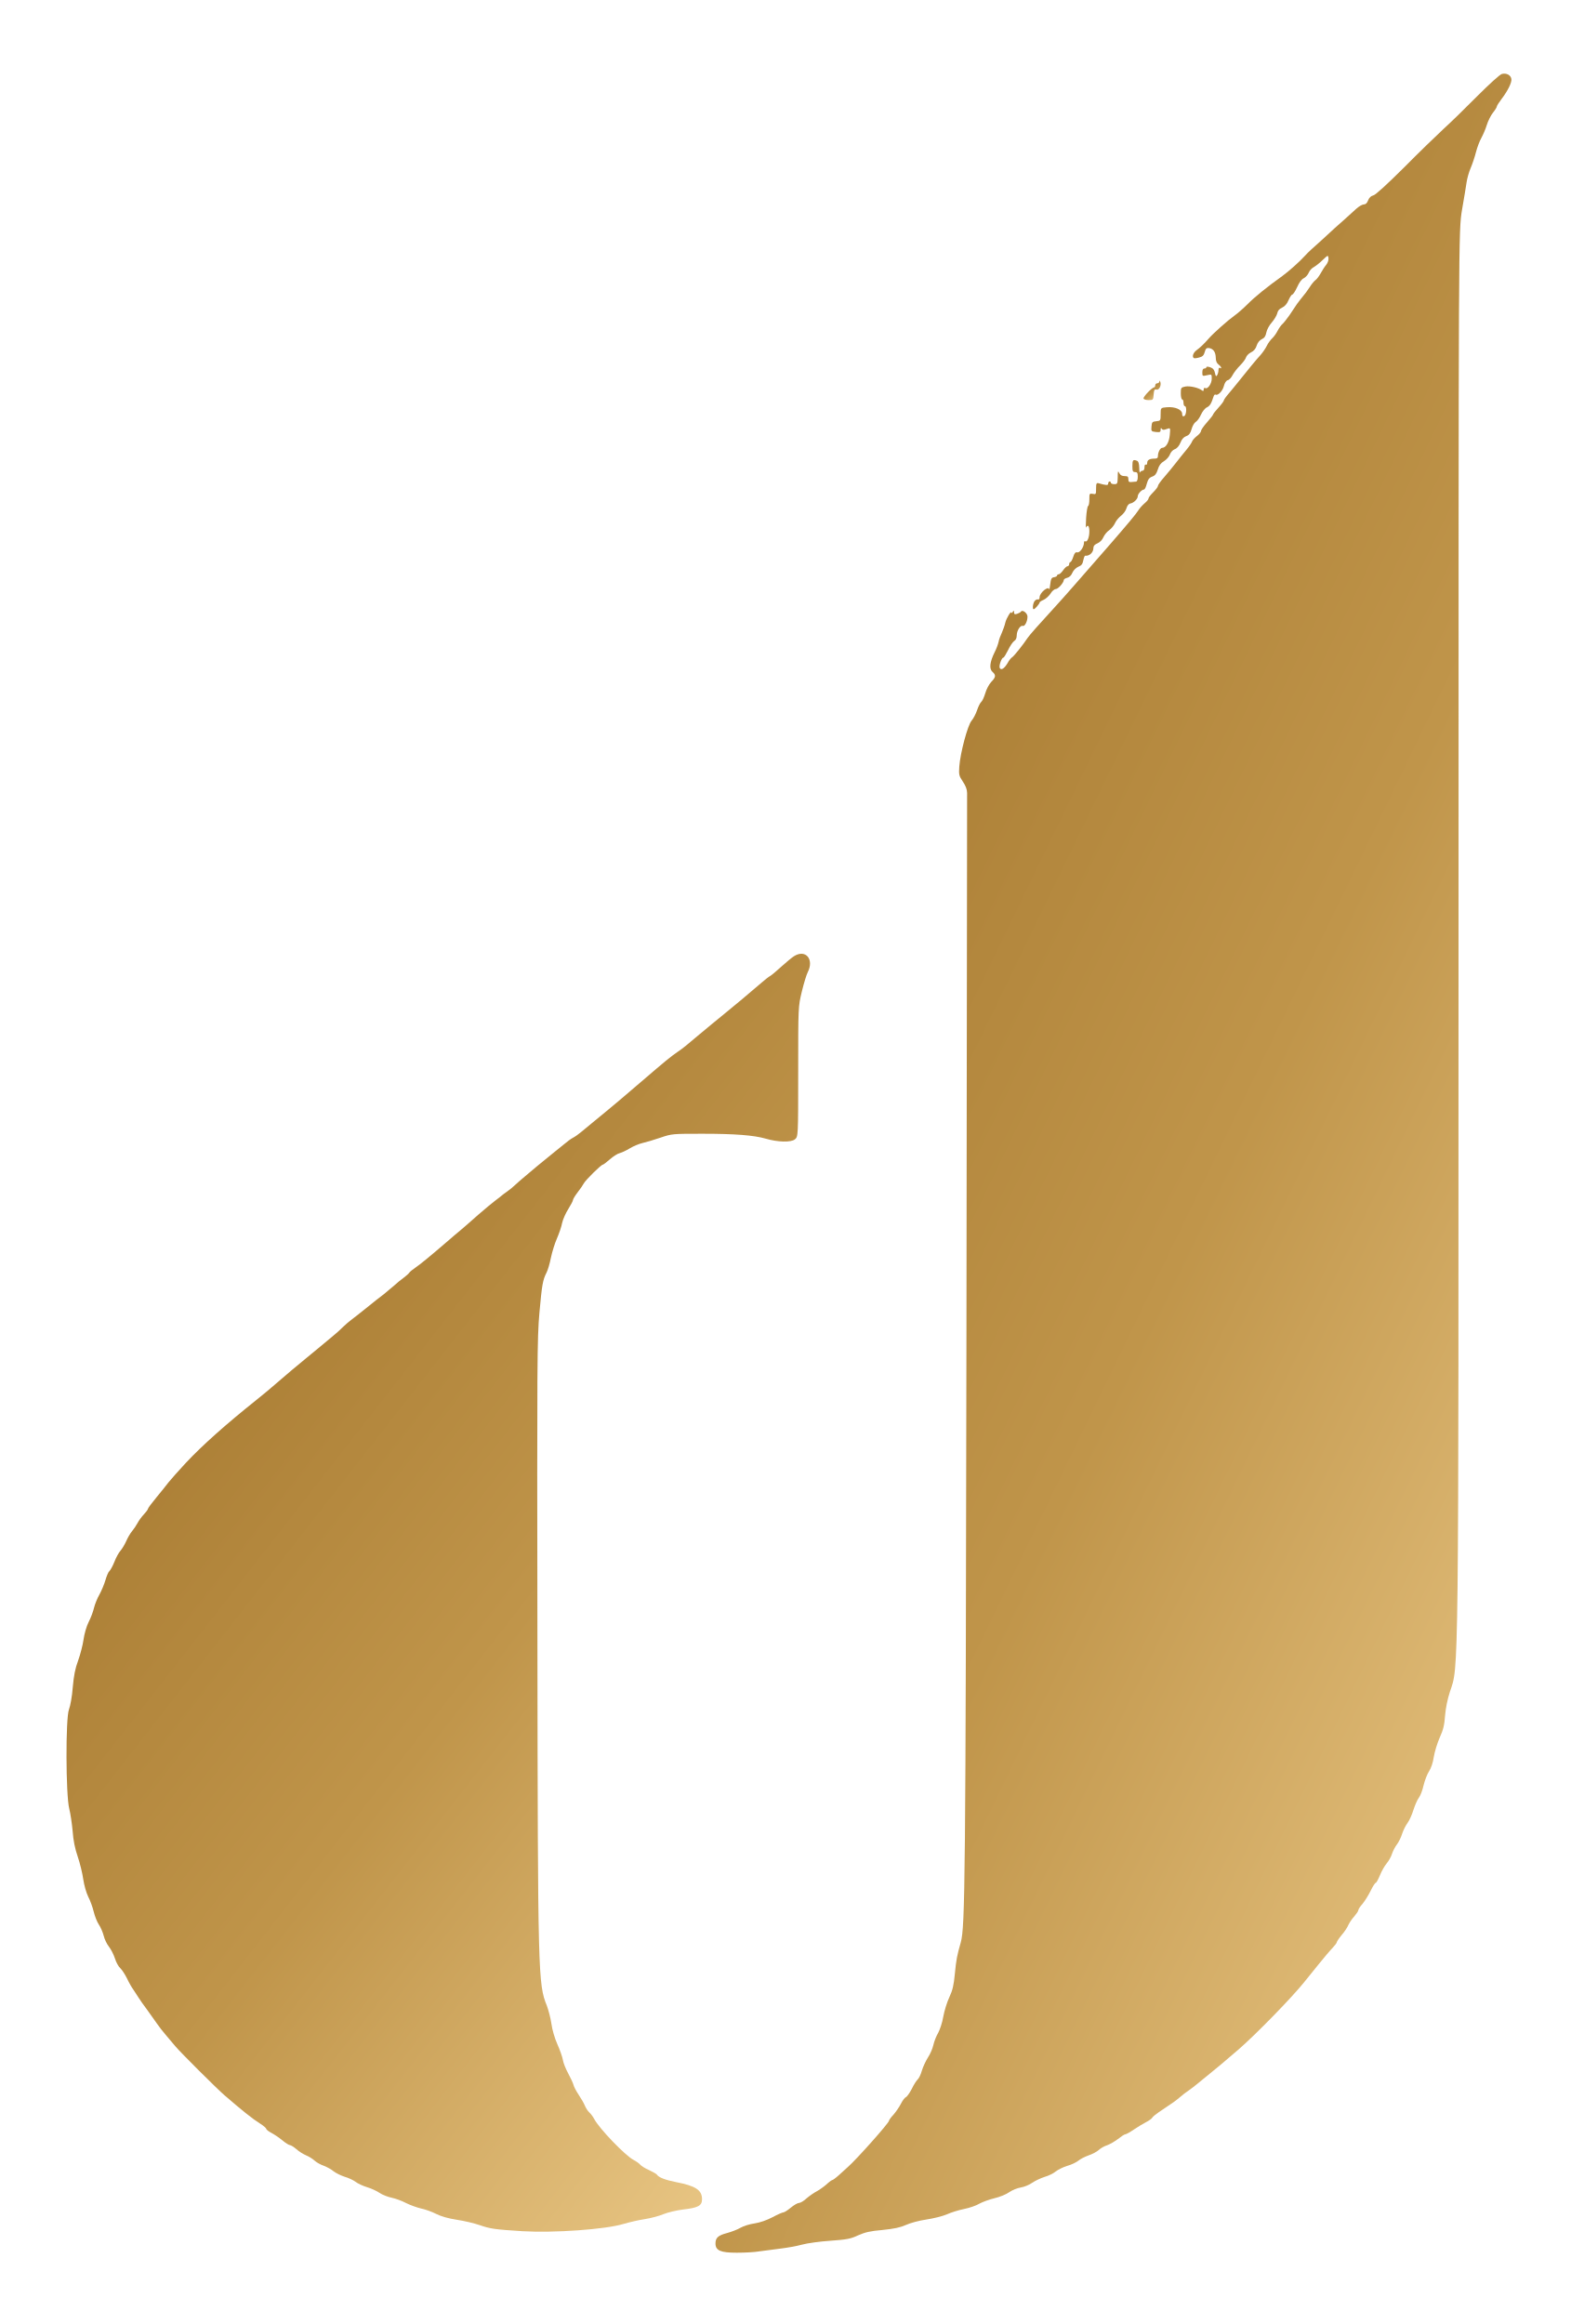
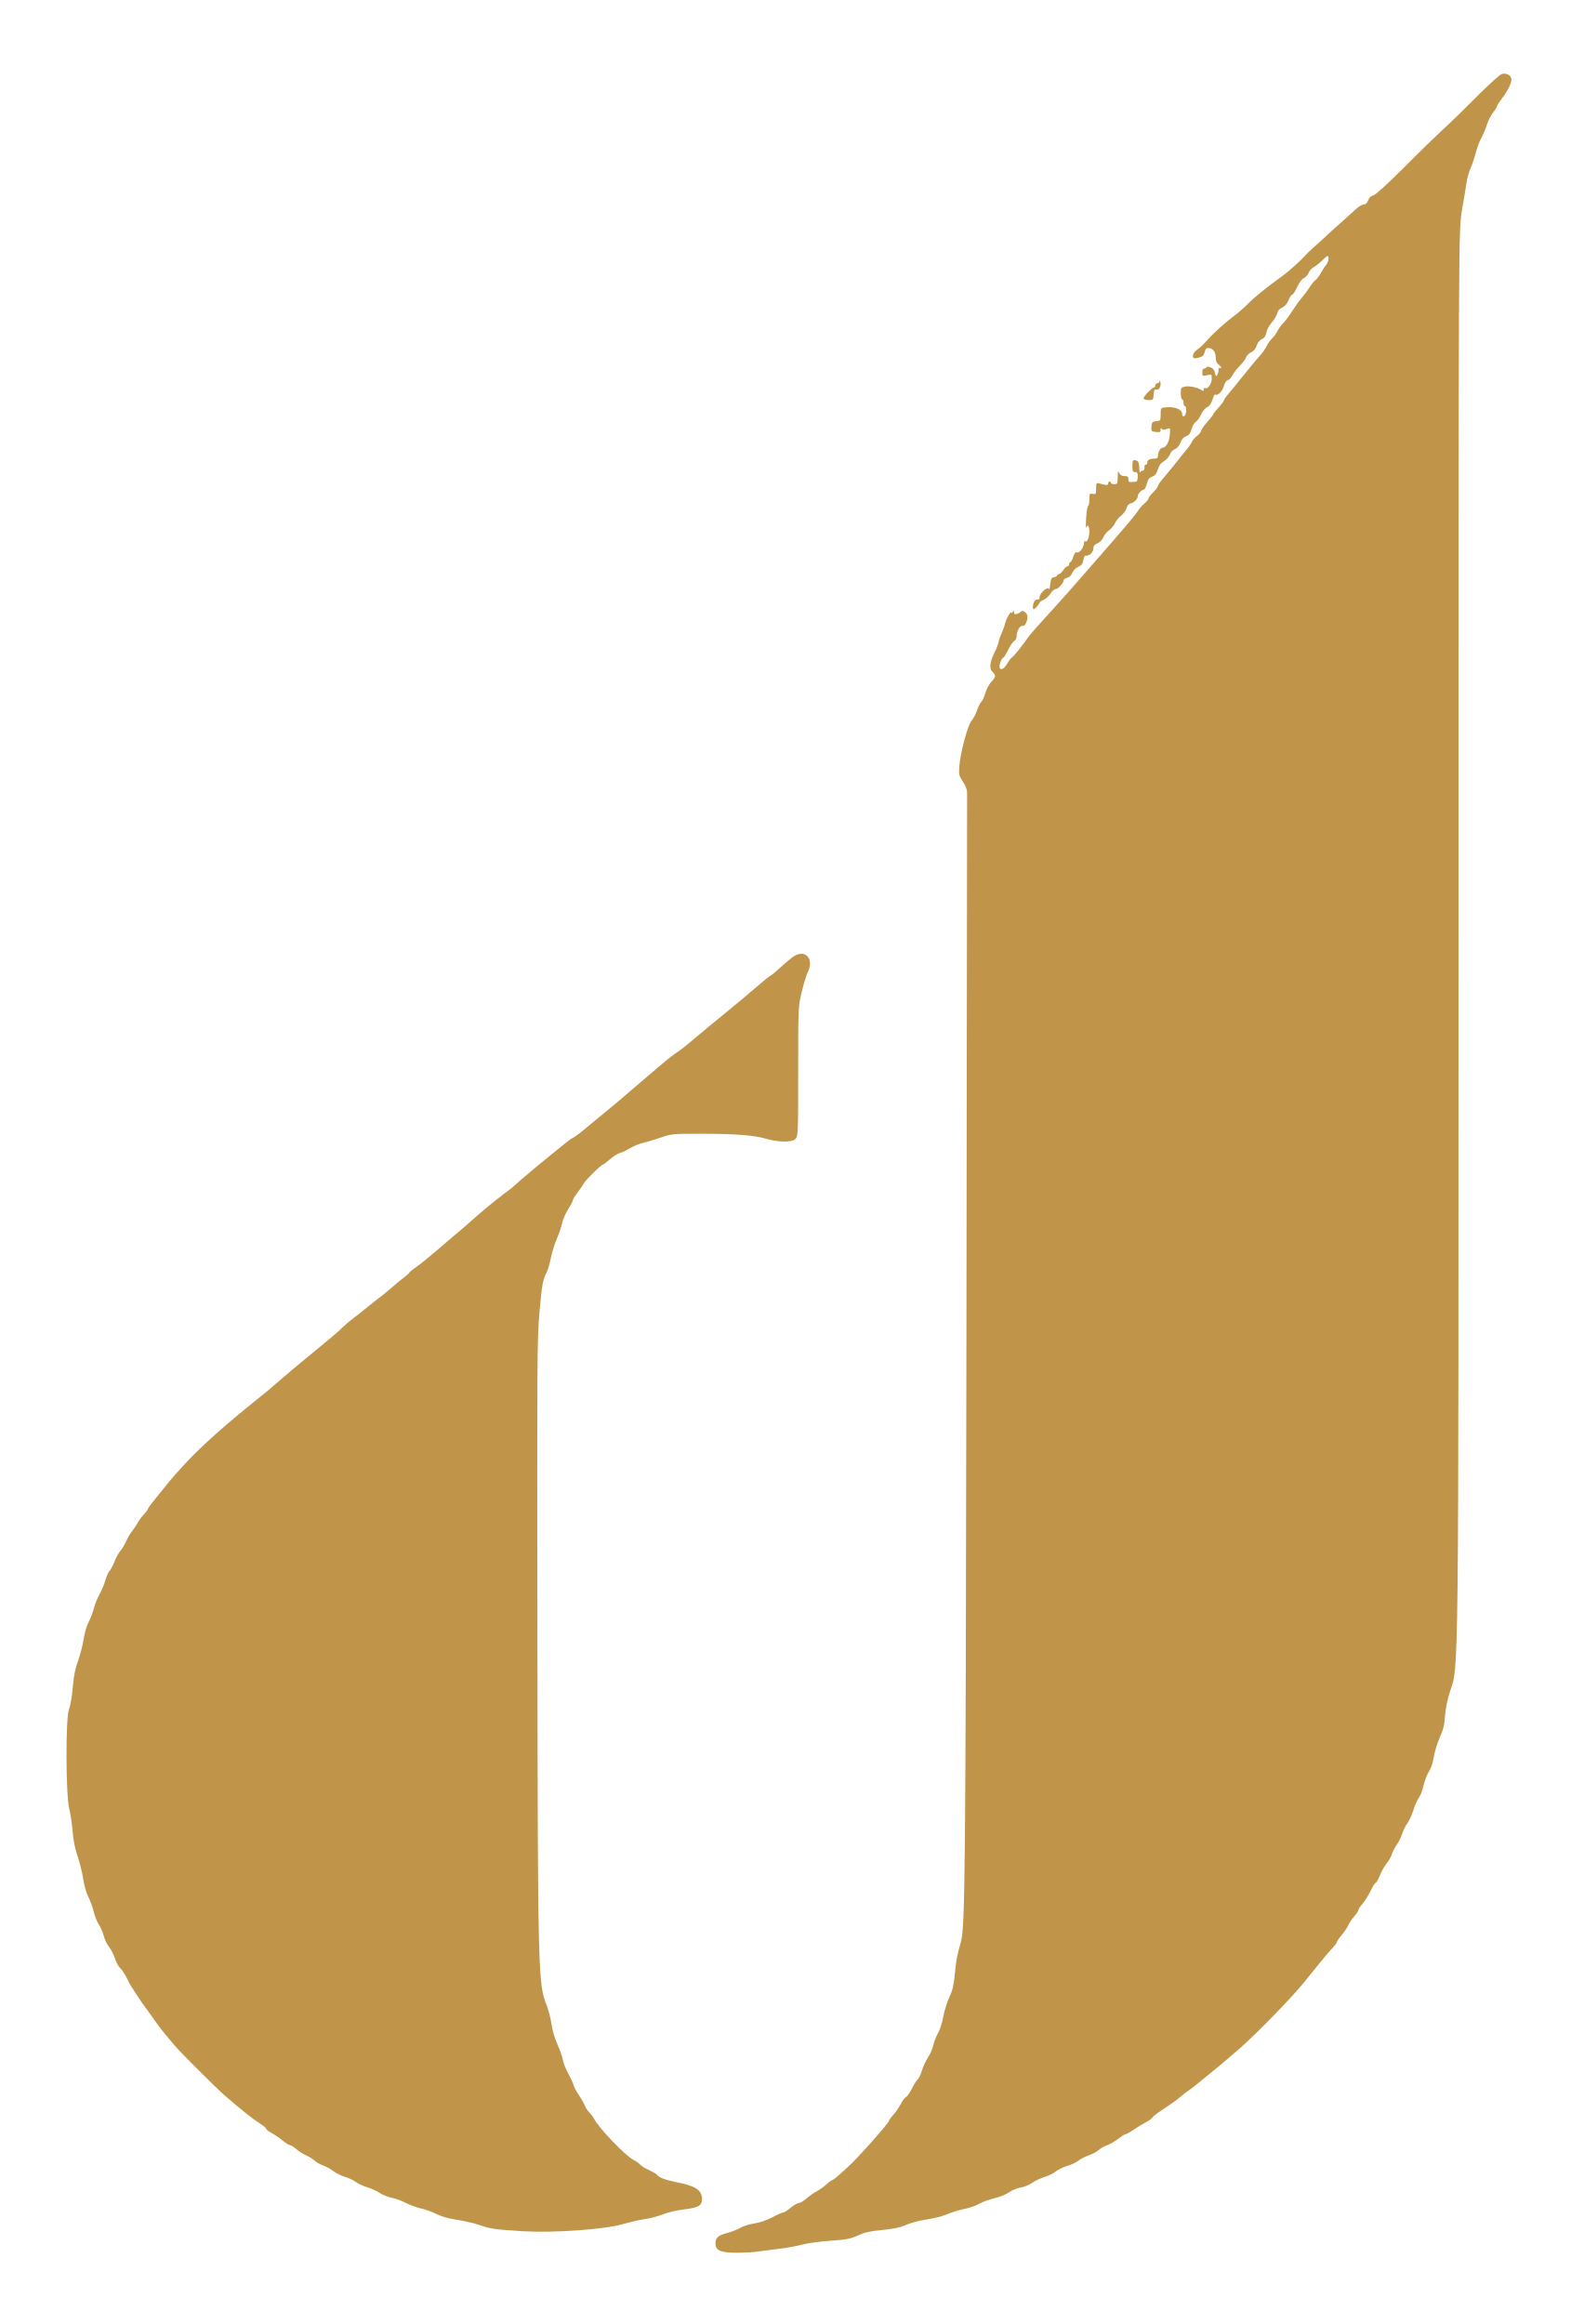
<svg xmlns="http://www.w3.org/2000/svg" viewBox="0 0 1168 1728" width="1168" height="1728" role="img" aria-label="Jay Capital Funding">
-   <defs>
-     <linearGradient id="jcfGold" x1="0.85" y1="0" x2="0.1" y2="1">
-       <stop offset="0" stop-color="#E8C583" />
-       <stop offset="0.42" stop-color="#C0954A" />
-       <stop offset="1" stop-color="#9C6E26" />
-     </linearGradient>
-   </defs>
-   <g transform="translate(0,1728) scale(0.1,-0.1)" fill="url(#jcfGold)" stroke="none">
+   <g transform="translate(0,1728) scale(0.1,-0.1)" fill="#C0954A" stroke="none">
    <path d="M11167 16730 c-16 -5 -93 -75 -185 -167 -86 -87 -200 -198 -252 -245 -52 -48 -185 -177 -294 -287 -127 -126 -209 -201 -225 -204 -17 -4 -30 -16 -38 -36 -8 -21 -18 -31 -32 -31 -12 0 -37 -15 -56 -32 -19 -18 -58 -53 -86 -78 -56 -49 -86 -76 -170 -154 -31 -28 -67 -60 -80 -72 -13 -12 -36 -34 -50 -50 -35 -39 -118 -113 -165 -147 -108 -77 -205 -155 -258 -209 -32 -32 -77 -71 -100 -87 -44 -31 -157 -131 -190 -170 -36 -41 -62 -65 -89 -85 -25 -18 -36 -50 -19 -59 4 -2 22 0 39 5 25 6 34 16 41 41 7 26 13 31 32 29 32 -5 49 -30 50 -72 0 -24 7 -40 20 -50 20 -14 29 -37 10 -25 -6 3 -10 -4 -10 -17 0 -13 -5 -30 -10 -38 -7 -12 -11 -8 -16 17 -5 23 -14 35 -35 42 -18 6 -29 6 -29 0 0 -5 -7 -9 -15 -9 -10 0 -15 -10 -15 -29 0 -28 1 -29 35 -21 35 8 35 8 35 -26 0 -37 -31 -81 -49 -69 -6 3 -11 -1 -11 -11 0 -12 -4 -14 -12 -7 -25 20 -90 35 -124 29 -33 -7 -34 -9 -34 -51 0 -25 5 -45 10 -45 6 0 10 -11 10 -25 0 -14 5 -25 10 -25 16 0 12 -67 -5 -74 -11 -4 -15 1 -15 17 0 31 -52 54 -113 49 -47 -4 -47 -4 -47 -52 0 -48 -1 -49 -32 -52 -30 -3 -33 -6 -36 -39 -3 -35 -2 -37 32 -41 31 -3 36 -1 36 17 0 14 3 16 8 7 7 -10 15 -10 37 -2 28 10 28 10 23 -45 -5 -54 -29 -95 -57 -95 -14 0 -31 -34 -31 -59 0 -16 -6 -21 -24 -21 -38 0 -56 -10 -56 -32 0 -10 -4 -16 -10 -13 -6 4 -10 -5 -10 -19 0 -16 -6 -26 -14 -26 -8 0 -17 -6 -19 -12 -3 -7 -6 8 -6 33 -1 33 -6 49 -17 53 -29 11 -34 6 -34 -39 0 -38 3 -45 20 -45 16 0 20 -7 20 -35 0 -21 -5 -35 -12 -36 -7 0 -23 -2 -35 -3 -18 -2 -23 2 -23 21 0 19 -5 23 -28 23 -20 0 -32 7 -40 23 -9 19 -11 15 -11 -30 -1 -50 -3 -53 -26 -53 -14 0 -25 5 -25 10 0 6 -4 10 -10 10 -5 0 -10 -7 -10 -15 0 -15 -12 -15 -72 2 -15 4 -18 -3 -18 -40 0 -42 -1 -44 -25 -39 -24 4 -25 2 -25 -41 0 -25 -4 -47 -9 -49 -5 -1 -12 -41 -15 -88 -3 -47 -3 -79 0 -72 12 25 24 11 24 -29 0 -45 -16 -83 -31 -74 -5 4 -9 -1 -9 -10 0 -32 -31 -77 -50 -72 -13 3 -21 -5 -30 -34 -7 -22 -17 -39 -22 -39 -4 0 -8 -7 -8 -15 0 -8 -6 -15 -12 -15 -7 0 -22 -14 -33 -30 -11 -16 -26 -30 -32 -30 -7 0 -13 -4 -13 -9 0 -5 -10 -11 -22 -13 -19 -2 -24 -11 -29 -53 -3 -27 -7 -45 -7 -38 -4 31 -72 -24 -72 -58 0 -12 -5 -19 -12 -16 -7 2 -18 -3 -25 -12 -13 -17 -18 -61 -7 -61 9 0 44 41 44 50 0 4 13 13 30 20 16 7 39 28 51 46 11 19 29 34 39 34 18 0 60 48 60 68 0 5 12 13 26 16 16 4 30 18 38 38 8 18 26 36 44 44 24 9 32 21 37 48 4 19 10 35 14 34 31 -4 61 24 61 57 0 16 9 26 30 35 19 8 36 26 44 45 8 18 27 42 44 53 16 12 35 35 42 51 7 17 27 41 44 55 18 13 37 39 42 57 5 19 17 33 27 35 26 3 57 34 57 54 0 18 30 50 46 50 6 0 15 19 21 43 9 32 18 45 40 53 22 8 32 21 42 53 9 30 22 48 46 62 18 11 38 33 44 50 6 17 21 33 36 39 17 6 32 24 42 48 10 26 24 42 43 49 22 8 31 21 40 52 6 23 20 47 31 54 11 6 29 31 39 54 11 24 30 48 44 54 22 11 32 26 50 82 3 10 10 16 14 13 17 -10 52 25 62 63 6 24 17 41 29 44 11 2 27 20 36 38 10 19 35 51 56 72 21 21 41 48 44 60 4 12 20 29 37 37 21 10 35 27 42 50 7 22 21 40 38 48 20 9 29 23 34 50 4 21 22 54 41 75 18 21 36 51 40 67 4 20 15 33 35 42 20 9 37 27 49 56 10 23 23 42 28 42 6 0 22 25 36 55 15 34 34 60 49 66 14 7 30 25 37 41 6 16 24 35 38 42 14 8 44 31 66 53 39 37 40 37 43 14 2 -14 -5 -35 -17 -50 -12 -14 -30 -43 -41 -63 -11 -20 -28 -43 -38 -50 -10 -7 -31 -32 -45 -55 -15 -23 -36 -52 -48 -65 -11 -13 -31 -39 -45 -58 -13 -19 -38 -57 -57 -85 -19 -27 -42 -56 -51 -64 -10 -8 -26 -31 -36 -50 -10 -20 -28 -45 -40 -56 -12 -11 -31 -36 -41 -57 -10 -20 -30 -49 -44 -65 -29 -31 -98 -115 -160 -193 -22 -28 -57 -70 -77 -94 -21 -24 -38 -48 -38 -53 0 -6 -18 -30 -40 -54 -22 -24 -40 -47 -40 -51 0 -4 -20 -30 -45 -58 -25 -28 -45 -57 -45 -65 0 -8 -13 -24 -30 -37 -16 -12 -32 -30 -36 -40 -3 -10 -22 -38 -42 -62 -20 -24 -55 -67 -77 -96 -22 -28 -61 -76 -87 -106 -27 -30 -48 -60 -48 -67 0 -7 -16 -28 -35 -47 -19 -19 -35 -39 -35 -46 0 -7 -13 -23 -29 -36 -15 -13 -37 -36 -47 -53 -16 -26 -77 -99 -208 -250 -209 -240 -358 -410 -400 -455 -133 -145 -200 -221 -215 -243 -35 -53 -102 -136 -115 -144 -8 -4 -24 -24 -35 -45 -25 -41 -49 -55 -58 -33 -6 17 15 75 27 75 5 0 20 25 35 55 14 30 35 61 45 68 13 7 20 23 20 42 0 36 27 78 45 71 15 -5 35 34 35 69 0 26 -38 55 -49 37 -3 -5 -16 -12 -28 -16 -18 -6 -23 -3 -23 11 0 15 -2 16 -10 3 -5 -8 -10 -11 -10 -6 0 20 -38 -42 -45 -74 -4 -19 -16 -52 -25 -73 -10 -21 -22 -52 -25 -70 -4 -18 -17 -53 -30 -78 -35 -71 -41 -121 -16 -144 28 -25 26 -40 -9 -76 -16 -17 -36 -55 -44 -84 -9 -29 -22 -58 -30 -64 -8 -7 -22 -35 -31 -62 -9 -27 -28 -63 -41 -78 -29 -34 -84 -240 -91 -341 -4 -60 -2 -69 26 -111 21 -31 32 -59 32 -85 0 -22 -2 -1850 -5 -4064 -6 -4033 -10 -4368 -42 -4482 -29 -103 -33 -124 -44 -233 -8 -86 -17 -124 -41 -175 -17 -36 -37 -100 -45 -144 -7 -43 -25 -97 -38 -121 -14 -23 -30 -64 -36 -91 -6 -27 -24 -68 -40 -92 -16 -25 -36 -68 -45 -97 -8 -29 -22 -58 -31 -66 -8 -7 -29 -38 -44 -70 -16 -31 -36 -59 -44 -62 -8 -3 -25 -25 -37 -49 -12 -24 -37 -60 -55 -81 -19 -20 -34 -41 -34 -46 0 -16 -240 -286 -305 -343 -11 -10 -40 -36 -64 -58 -24 -22 -48 -40 -53 -40 -4 0 -25 -15 -45 -34 -21 -18 -54 -41 -73 -51 -19 -10 -52 -33 -73 -51 -20 -19 -46 -34 -56 -34 -11 0 -38 -16 -61 -35 -23 -19 -48 -35 -55 -35 -7 0 -44 -16 -81 -36 -42 -22 -93 -40 -133 -46 -37 -5 -84 -20 -106 -33 -22 -13 -67 -30 -100 -39 -65 -17 -85 -35 -85 -77 0 -53 38 -69 159 -69 58 0 133 4 166 10 33 5 102 14 153 20 51 6 125 19 165 30 40 11 135 24 212 29 123 9 149 14 205 40 52 23 89 32 181 40 88 9 131 18 174 37 33 15 98 33 154 41 53 8 121 25 151 38 30 14 88 32 128 40 41 8 92 26 115 40 24 13 73 31 111 40 39 9 88 29 110 45 23 16 61 31 86 35 25 4 63 19 85 35 22 15 64 35 93 44 29 8 67 27 83 41 17 13 55 32 85 41 30 8 67 26 82 38 15 13 49 30 77 40 27 9 61 27 75 40 14 13 42 29 62 35 20 7 56 28 80 46 24 19 48 35 54 35 7 0 36 16 65 36 30 20 71 45 91 55 20 10 41 25 45 32 4 8 26 26 48 41 22 15 63 42 90 61 28 18 61 44 74 56 14 12 40 33 59 45 19 13 50 37 70 54 21 17 60 49 87 71 55 44 88 72 214 180 125 108 399 388 491 504 19 24 67 82 105 130 39 48 85 103 103 121 17 18 32 38 32 43 0 5 16 29 36 53 20 23 43 57 50 75 8 17 27 46 44 64 16 19 30 39 30 46 0 7 14 28 31 47 16 19 43 62 60 96 16 33 33 60 38 60 5 0 19 26 32 57 12 31 35 70 49 87 15 17 33 49 40 71 7 22 24 54 37 71 13 17 31 53 39 80 9 27 27 63 41 81 13 18 32 61 43 96 11 35 29 76 40 90 11 14 27 55 35 92 9 37 27 84 41 105 15 23 29 64 35 106 6 38 26 103 44 144 27 59 35 94 40 165 5 57 18 121 36 176 66 198 64 -20 64 5704 0 5160 0 5160 26 5315 15 85 30 178 34 205 4 28 17 75 30 105 13 30 31 84 40 120 9 35 27 82 40 105 12 22 31 65 40 95 9 30 30 72 46 92 16 20 29 41 29 47 0 5 16 30 35 55 46 60 77 123 73 148 -4 30 -37 47 -71 38z" />
    <path d="M8621 14443 c-1 -7 -8 -13 -16 -13 -8 0 -15 -7 -15 -15 0 -8 -4 -15 -8 -15 -15 0 -83 -71 -79 -83 2 -7 19 -12 38 -12 33 0 34 2 37 41 3 36 6 41 22 37 20 -5 37 33 27 59 -4 10 -6 10 -6 1z" />
    <path d="M5905 10171 c-16 -10 -59 -45 -95 -78 -36 -33 -73 -64 -82 -69 -10 -5 -37 -26 -60 -46 -78 -68 -227 -192 -284 -238 -56 -45 -129 -106 -194 -160 -82 -70 -117 -98 -150 -120 -54 -37 -101 -76 -251 -205 -125 -108 -236 -202 -383 -322 -28 -23 -67 -55 -86 -71 -19 -16 -46 -35 -60 -42 -14 -7 -41 -27 -61 -44 -20 -17 -62 -51 -94 -76 -31 -25 -80 -65 -109 -89 -28 -24 -71 -60 -95 -80 -24 -20 -55 -47 -70 -61 -14 -14 -42 -37 -61 -50 -19 -13 -37 -27 -40 -30 -3 -3 -23 -19 -45 -35 -22 -16 -80 -65 -130 -108 -49 -44 -109 -96 -133 -116 -24 -20 -60 -50 -80 -68 -138 -119 -222 -188 -254 -209 -20 -13 -40 -30 -45 -37 -4 -7 -23 -24 -42 -38 -18 -13 -48 -37 -66 -54 -18 -16 -55 -47 -81 -68 -27 -20 -87 -67 -133 -105 -46 -37 -96 -76 -111 -87 -15 -11 -41 -34 -58 -50 -16 -17 -49 -46 -73 -66 -24 -20 -67 -56 -96 -80 -29 -24 -80 -66 -114 -94 -53 -43 -120 -99 -279 -236 -19 -16 -56 -46 -82 -67 -229 -183 -401 -336 -525 -468 -56 -60 -114 -126 -130 -146 -15 -20 -56 -71 -90 -112 -35 -42 -63 -80 -63 -85 0 -5 -14 -24 -31 -42 -17 -18 -37 -46 -46 -63 -9 -17 -27 -44 -41 -61 -14 -16 -33 -50 -44 -75 -11 -25 -30 -56 -42 -70 -13 -14 -33 -51 -45 -82 -13 -32 -29 -62 -37 -69 -8 -6 -21 -37 -30 -68 -9 -31 -29 -78 -44 -106 -16 -27 -34 -72 -41 -100 -6 -27 -24 -75 -40 -106 -16 -32 -32 -87 -38 -131 -6 -41 -24 -111 -40 -155 -22 -59 -32 -111 -40 -199 -5 -68 -18 -138 -28 -164 -26 -64 -24 -639 2 -739 9 -35 20 -110 25 -165 5 -70 17 -130 38 -191 17 -50 35 -125 41 -168 7 -46 22 -99 37 -130 15 -28 33 -79 41 -112 8 -33 25 -76 38 -95 13 -19 29 -56 36 -83 6 -26 24 -63 40 -83 15 -19 35 -59 44 -87 9 -29 27 -61 40 -72 12 -11 34 -45 49 -75 14 -30 36 -69 49 -86 12 -18 30 -45 39 -60 10 -16 38 -56 63 -89 24 -33 56 -78 71 -100 15 -22 44 -60 66 -85 21 -25 53 -63 71 -84 35 -43 311 -318 367 -366 131 -113 205 -173 267 -212 24 -15 43 -32 43 -38 0 -5 17 -18 38 -29 21 -11 58 -36 81 -55 24 -20 49 -36 57 -36 7 0 29 -14 48 -30 18 -17 51 -37 72 -46 22 -9 50 -27 64 -40 14 -13 45 -30 69 -38 23 -9 56 -27 72 -41 17 -13 53 -31 81 -40 28 -8 65 -25 82 -38 17 -13 56 -31 86 -40 30 -9 72 -28 92 -42 20 -14 61 -30 90 -36 29 -6 78 -24 108 -40 30 -15 80 -33 110 -40 30 -6 81 -24 112 -40 38 -19 90 -34 155 -44 54 -8 130 -26 170 -40 79 -27 110 -32 318 -45 231 -14 617 13 751 54 45 13 117 30 160 36 44 7 105 23 138 37 32 13 96 28 143 34 114 13 143 28 143 77 0 68 -48 99 -193 127 -77 15 -130 35 -142 55 -4 6 -30 21 -58 34 -29 12 -58 31 -66 40 -8 10 -31 26 -50 36 -62 32 -257 235 -293 305 -9 17 -25 38 -36 48 -11 10 -26 33 -33 50 -7 18 -28 54 -46 81 -18 27 -36 60 -39 75 -4 14 -22 53 -40 86 -18 33 -36 78 -39 100 -4 22 -22 74 -41 116 -20 45 -38 107 -44 152 -6 42 -22 102 -34 134 -65 160 -67 224 -70 2733 -3 2070 -2 2228 15 2420 19 211 25 243 53 298 9 17 24 67 32 109 9 43 29 108 45 144 16 37 34 89 39 117 6 27 27 73 46 103 18 29 34 59 34 65 0 7 15 32 34 57 19 24 40 55 47 68 13 25 129 139 141 139 4 0 28 18 53 40 25 22 58 43 73 46 15 4 48 19 74 35 26 16 69 34 95 40 27 6 87 24 134 40 85 29 90 29 313 29 239 0 381 -11 468 -36 92 -27 189 -29 218 -6 25 20 25 20 25 504 0 483 0 483 27 595 15 62 35 127 44 144 49 96 -15 173 -101 120z" />
  </g>
</svg>
